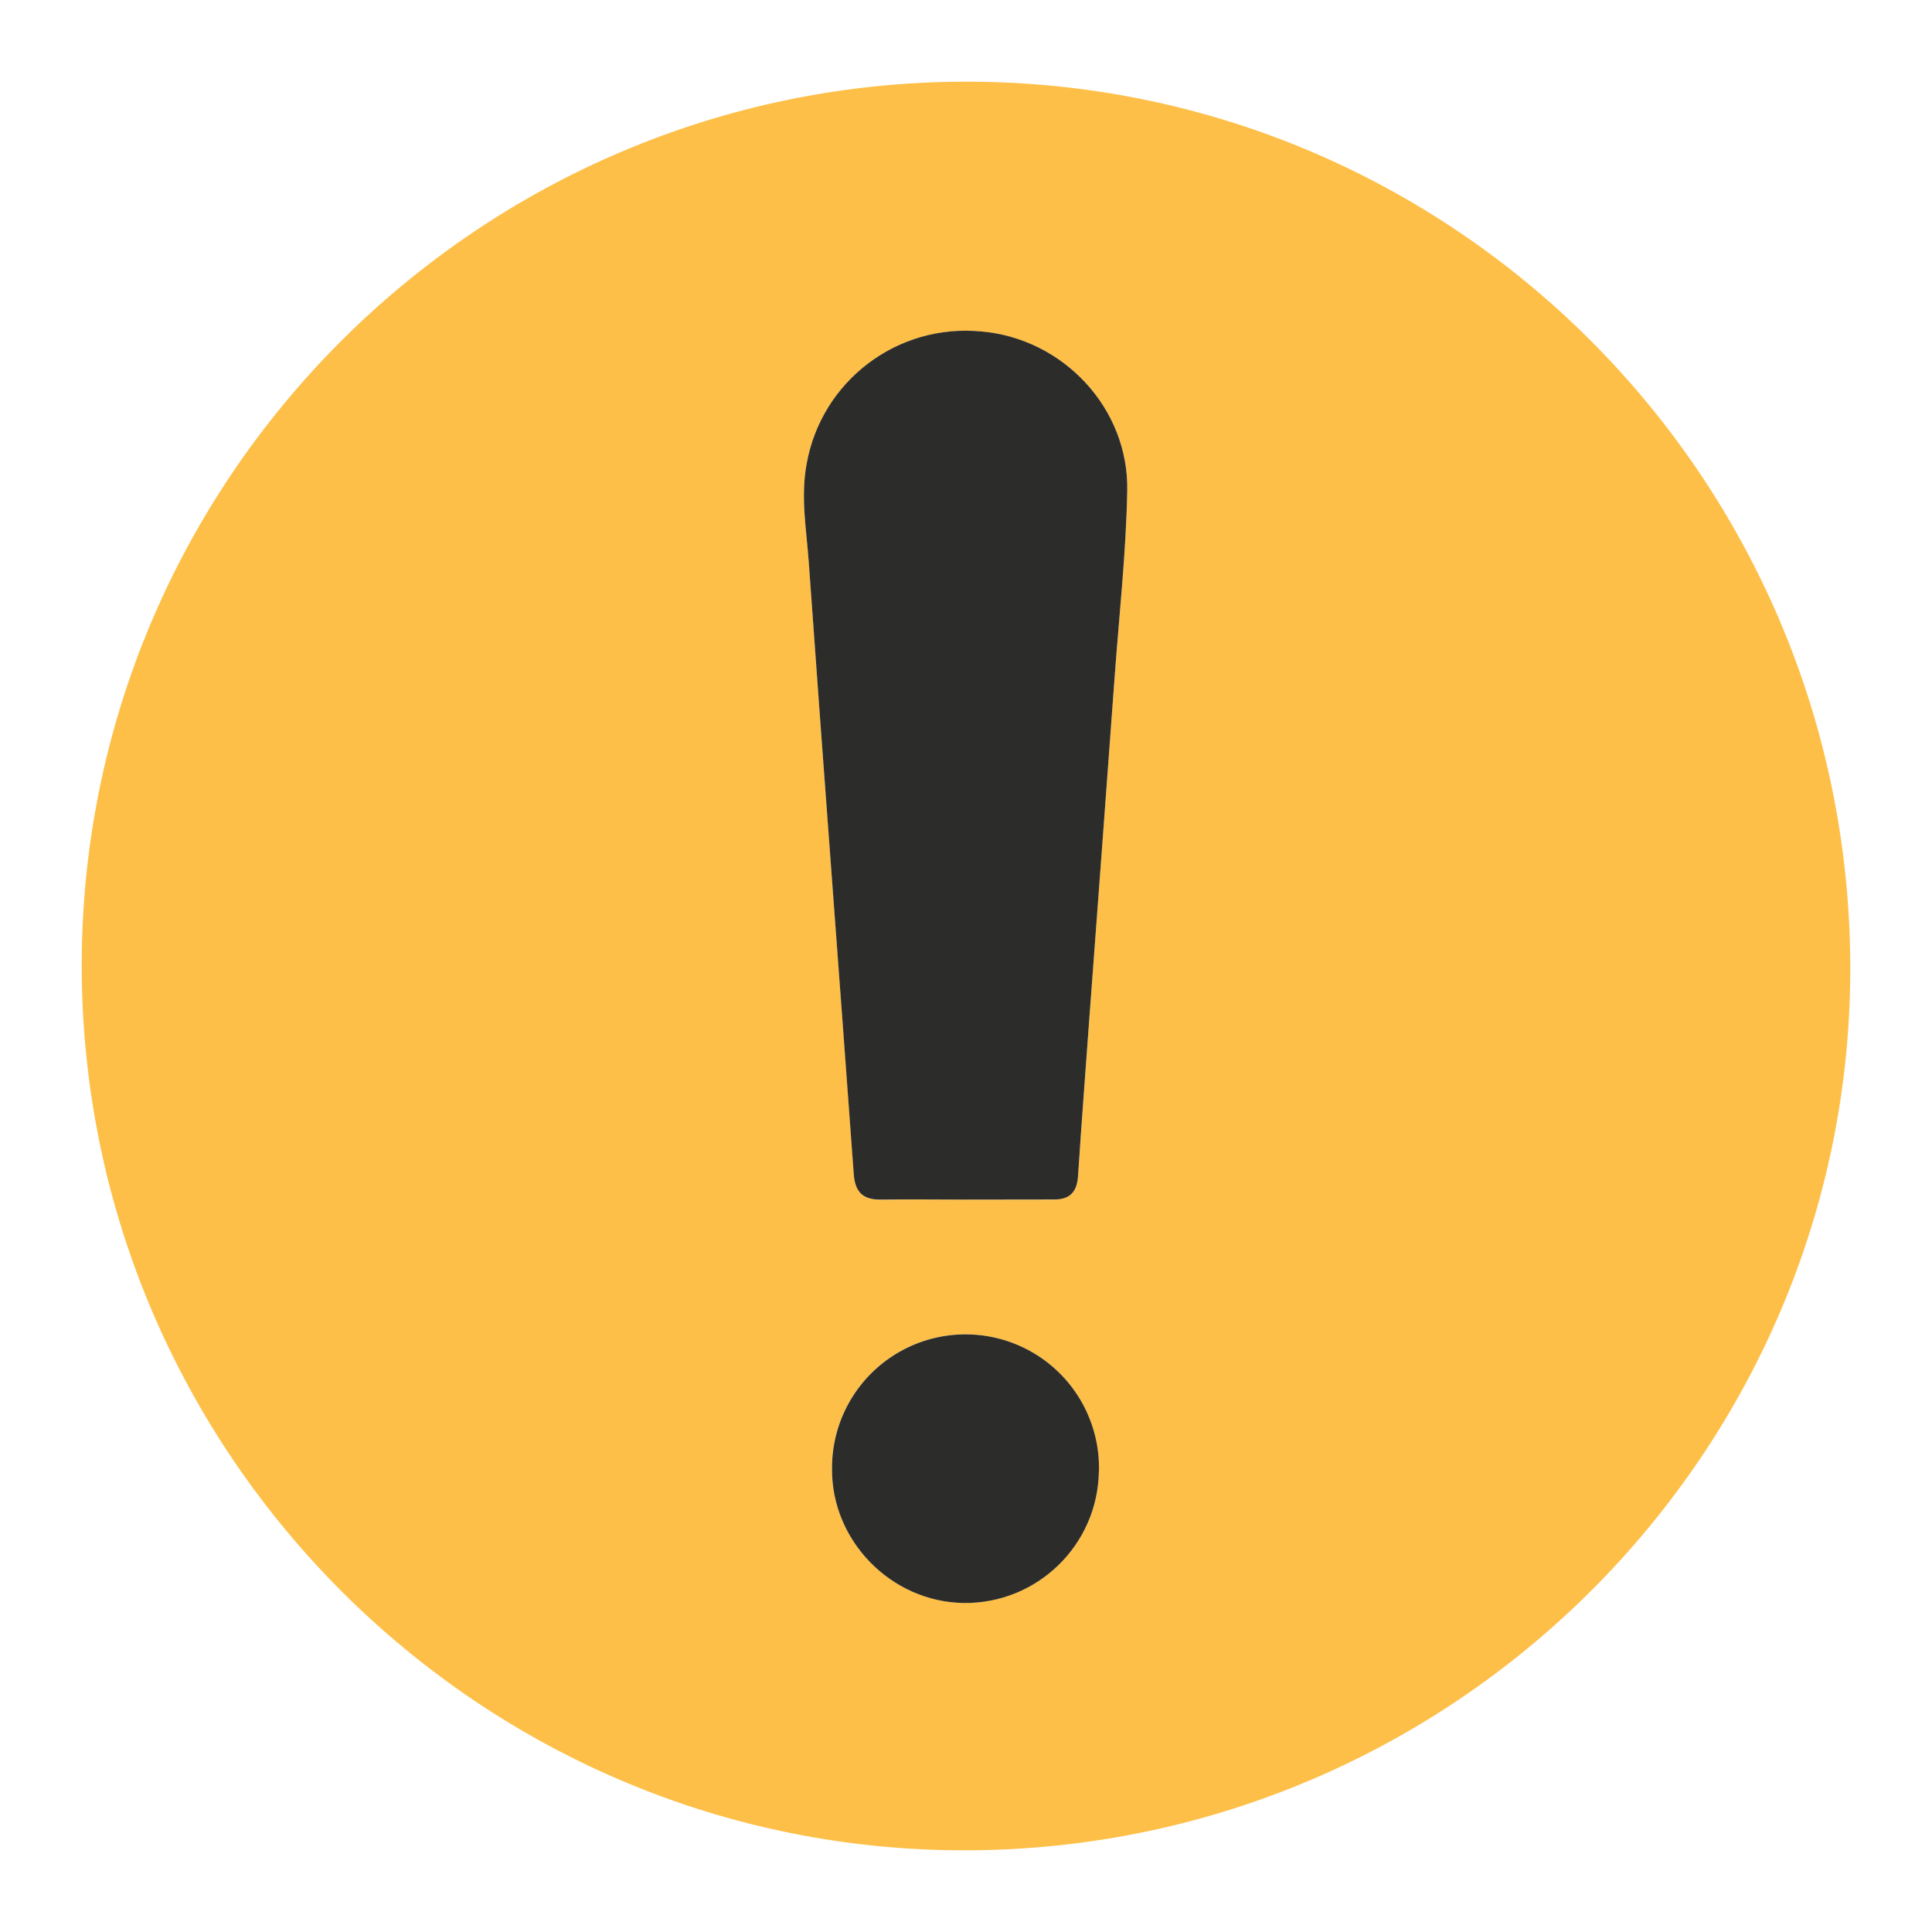
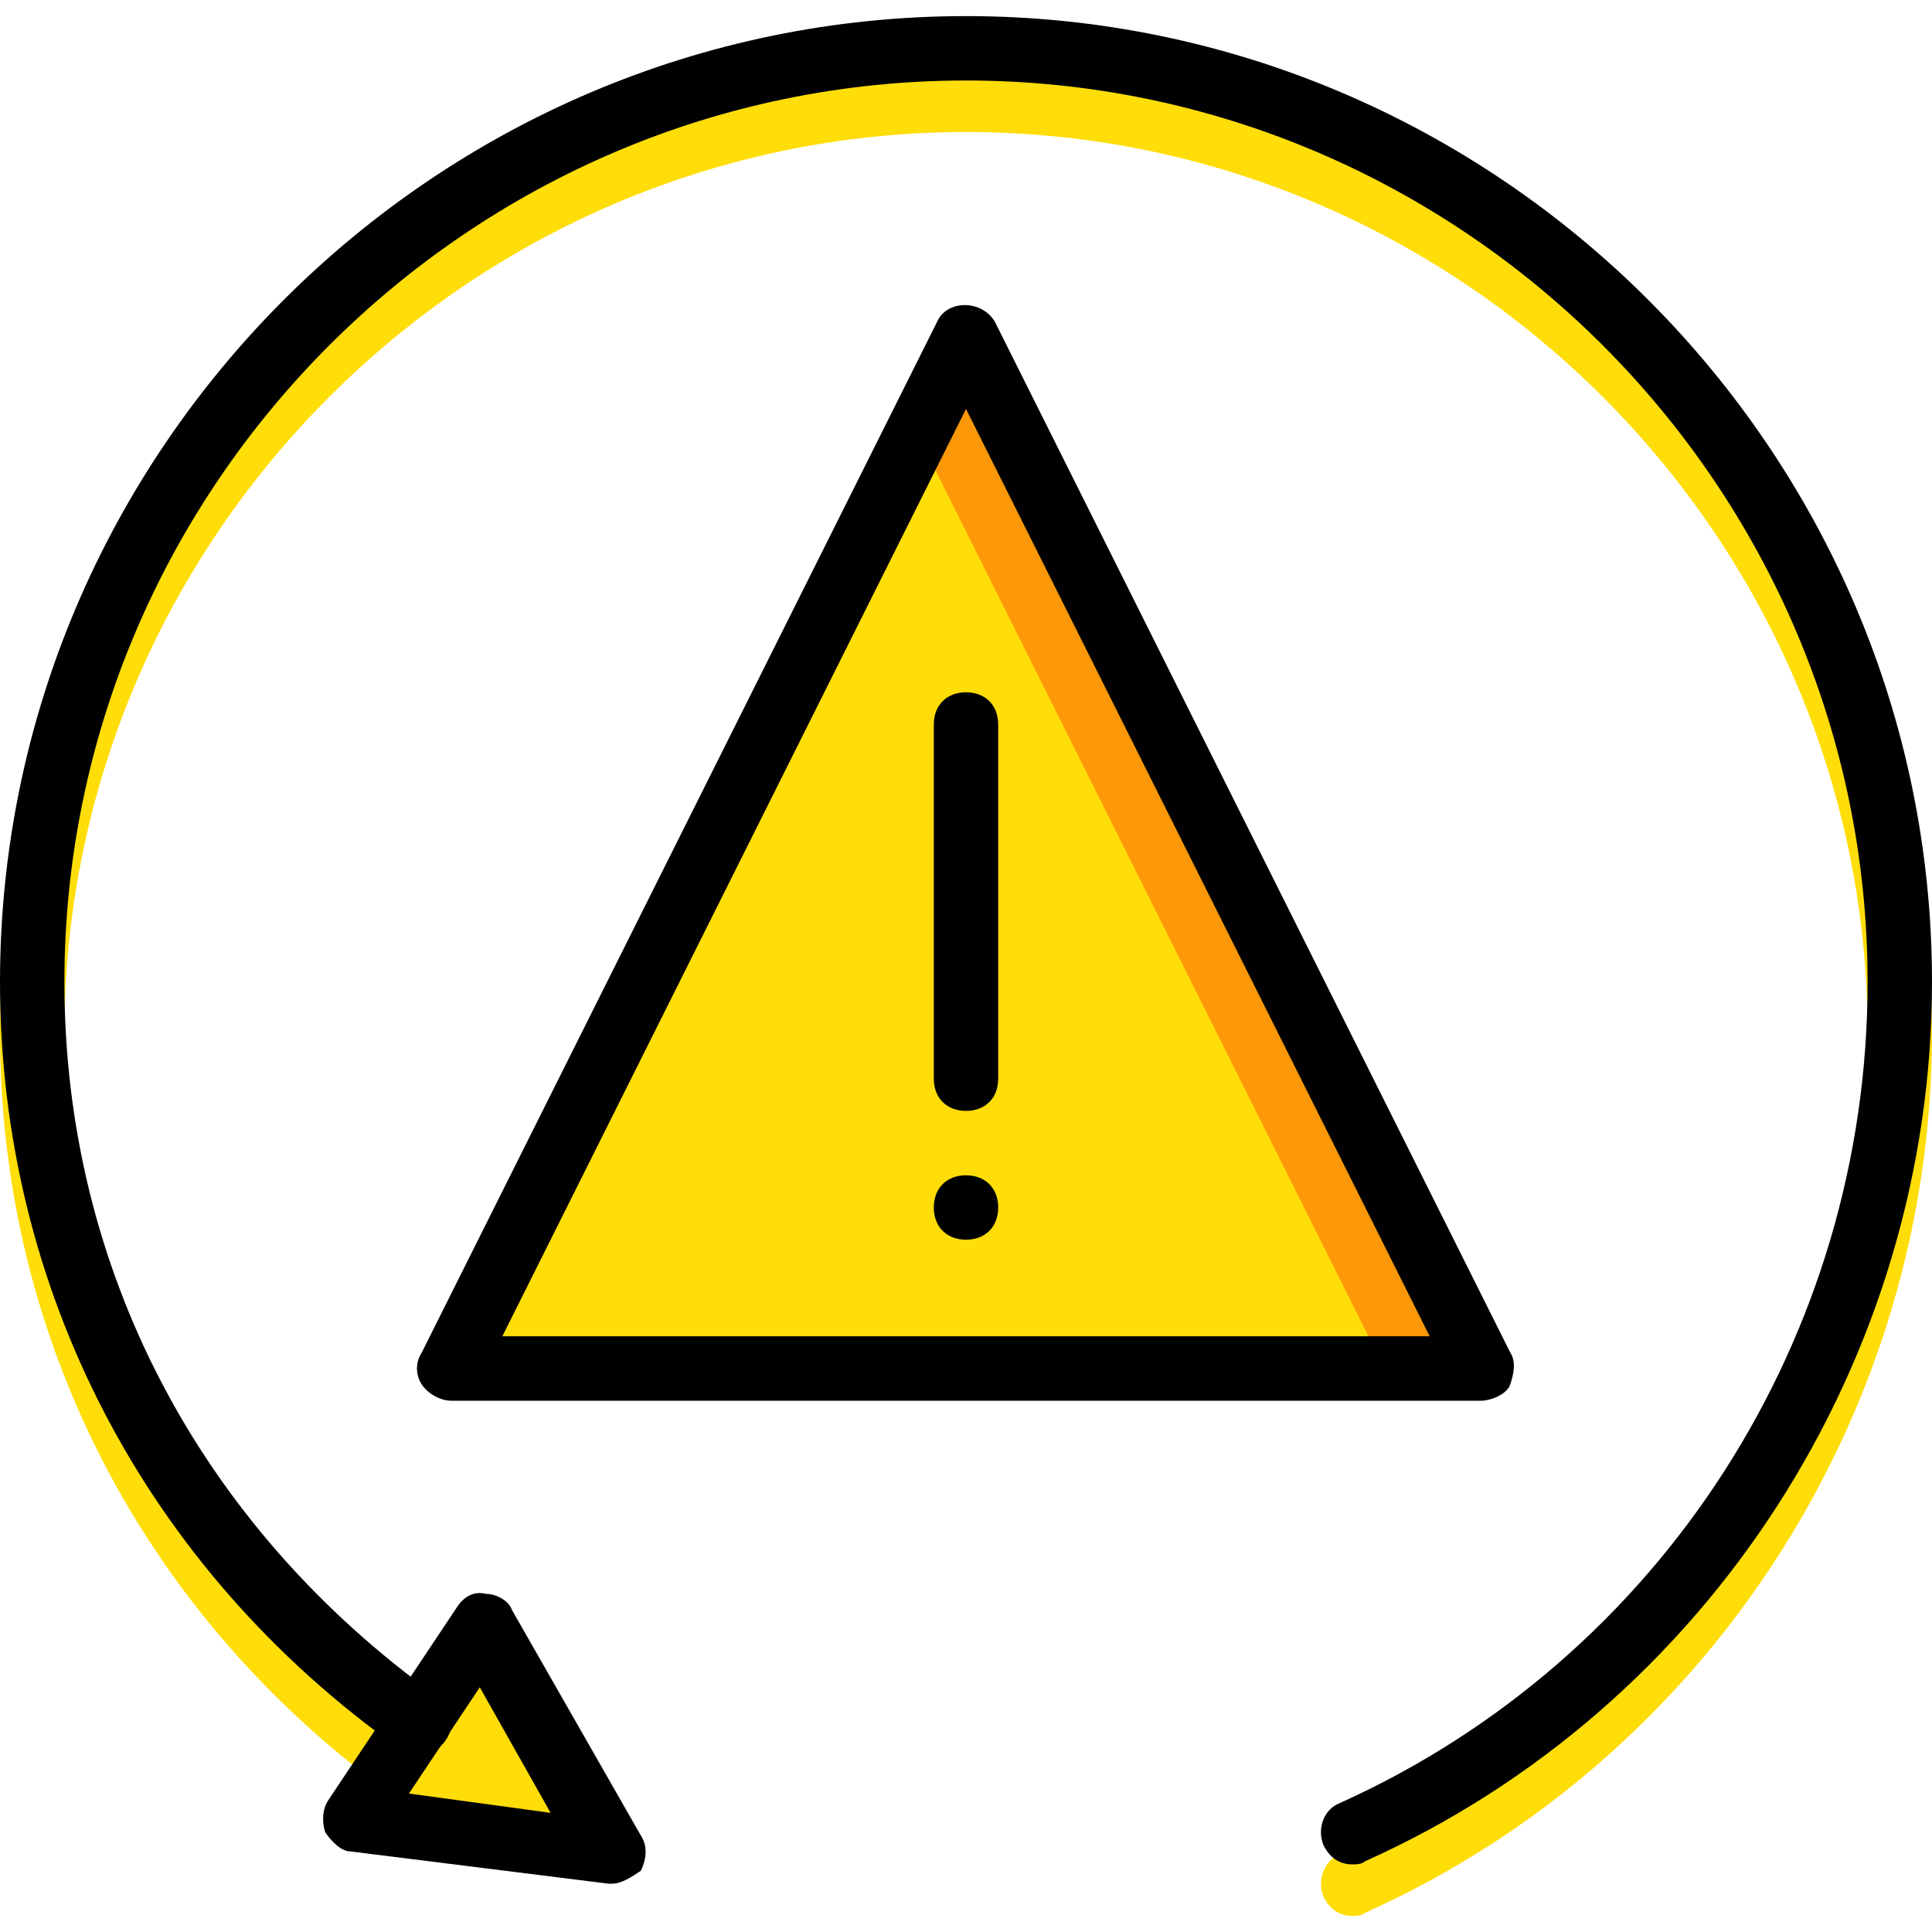
- <svg xmlns="http://www.w3.org/2000/svg" id="Layer_1" data-name="Layer 1" viewBox="0 0 500 500">
-   <defs>
-     <style>.cls-1{fill:#fdbf48;}.cls-2{fill:#2c2c2b;}</style>
-   </defs>
-   <path class="cls-1" d="M478.85,249.92c.4,125.65-102.15,228.45-228.39,228.94-125.9.5-229.06-102.31-229.31-228.52s102.44-229,228.64-229.2S478.45,123.31,478.85,249.92ZM250.21,310.46c7.49,0,15,0,22.49,0,4.12,0,6-2,6.29-6,.94-14,2-27.91,3-41.86q3.24-43.84,6.5-87.68c1.17-15.94,2.93-31.88,3.24-47.84.43-21.41-16.61-39.44-37.73-41.26A41.79,41.79,0,0,0,208.78,120c-1.61,8.56-.07,17,.53,25.39C213.07,198.24,217.12,251,221,303.85c.35,4.91,2.53,6.75,7.26,6.65C235.54,310.35,242.88,310.46,250.21,310.46Zm34.18,70.24A34.55,34.55,0,1,0,215.3,380c-.17,18.69,15.28,34.5,34,34.82A34.6,34.6,0,0,0,284.39,380.7Z" />
-   <path class="cls-2" d="M250.21,310.46c-7.33,0-14.67-.11-22,0-4.73.1-6.91-1.74-7.26-6.65-3.84-52.81-7.89-105.61-11.65-158.43-.6-8.42-2.14-16.83-.53-25.39A41.79,41.79,0,0,1,254,85.79c21.12,1.82,38.16,19.85,37.73,41.26-.31,16-2.07,31.9-3.24,47.84q-3.22,43.85-6.5,87.68c-1,13.95-2.09,27.9-3,41.86-.28,4.07-2.17,6.06-6.29,6C265.2,310.42,257.7,310.46,250.21,310.46Z" />
-   <path class="cls-2" d="M284.39,380.7a34.6,34.6,0,0,1-35.07,34.15c-18.74-.32-34.19-16.13-34-34.82a34.55,34.55,0,1,1,69.09.67Z" />
+ <svg xmlns="http://www.w3.org/2000/svg" height="800px" width="800px" version="1.1" id="Layer_1" viewBox="0 0 512 512" xml:space="preserve">
+   <g transform="translate(1 1)">
+     <polygon style="fill:#FFDD09;" points="255,88.6 391.533,361.667 118.467,361.667  " />
+     <polygon style="fill:#FD9808;" points="255,88.6 242.2,114.2 365.933,361.667 391.533,361.667  " />
+     <g>
+       <path style="fill:#FFDD09;" d="M357.4,506.733c-3.413,0-5.973-1.707-7.68-5.12c-1.707-4.267,0-9.387,4.267-11.093    c85.333-38.4,139.947-124.587,139.947-217.6c0-131.413-107.52-238.933-238.933-238.933S16.067,141.507,16.067,272.92    c0,75.947,35.84,144.213,98.987,189.44c3.413,2.56,5.12,7.68,1.707,11.947c-2.56,3.413-7.68,5.12-11.947,1.707    C37.4,428.227-1,353.987-1,272.92c0-140.8,115.2-256,256-256s256,115.2,256,256c0,99.84-58.88,192-150.187,232.96    C359.96,506.733,358.253,506.733,357.4,506.733z" />
+       <polygon style="fill:#FFDD09;" points="127,429.933 161.133,489.667 92.867,481.133   " />
+     </g>
+     <path d="M391.533,370.2H118.467c-2.56,0-5.973-1.707-7.68-4.267s-1.707-5.973,0-8.533L247.32,84.333   c2.56-5.973,11.947-5.973,15.36,0L399.213,357.4c1.707,2.56,0.853,5.973,0,8.533C398.36,368.493,394.093,370.2,391.533,370.2z    M132.12,353.133h245.76L255,107.373L132.12,353.133z" />
+     <path d="M255,293.4c-5.12,0-8.533-3.413-8.533-8.533V191c0-5.12,3.413-8.533,8.533-8.533s8.533,3.413,8.533,8.533v93.867   C263.533,289.987,260.12,293.4,255,293.4z" />
+     <path d="M263.533,319c0,5.12-3.413,8.533-8.533,8.533s-8.533-3.413-8.533-8.533c0-5.12,3.413-8.533,8.533-8.533   S263.533,313.88,263.533,319" />
+     <path d="M357.4,493.08c-3.413,0-5.973-1.707-7.68-5.12c-1.707-4.267,0-9.387,4.267-11.093   c85.333-38.4,139.947-123.733,139.947-217.6c0-131.413-107.52-238.933-238.933-238.933S16.067,127.853,16.067,259.267   c0,75.947,35.84,144.213,98.987,189.44c3.413,2.56,5.12,7.68,1.707,11.947c-2.56,3.413-7.68,5.12-11.947,1.707   C37.4,414.573-1,340.333-1,259.267c0-140.8,115.2-256,256-256s256,115.2,256,256c0,99.84-58.88,192-150.187,232.96   C359.96,493.08,358.253,493.08,357.4,493.08z" />
+     <path d="M161.133,498.2h-0.853l-68.267-8.533c-2.56,0-5.12-2.56-6.827-5.12c-0.853-2.56-0.853-5.973,0.853-8.533l34.133-51.2   c1.707-2.56,4.267-4.267,7.68-3.413c2.56,0,5.973,1.707,6.827,4.267l34.133,59.733c1.707,2.56,1.707,5.973,0,9.387   C166.253,496.493,163.693,498.2,161.133,498.2z M107.373,474.307l37.547,5.12l-18.773-33.28L107.373,474.307z" />
+   </g>
</svg>
